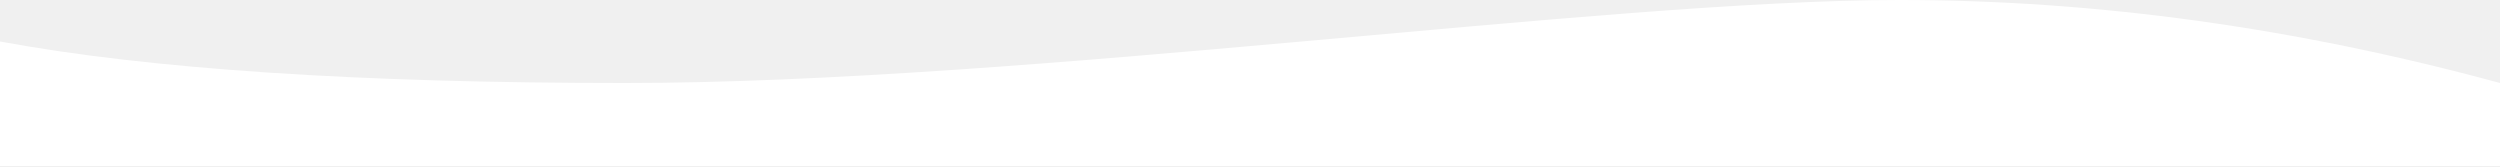
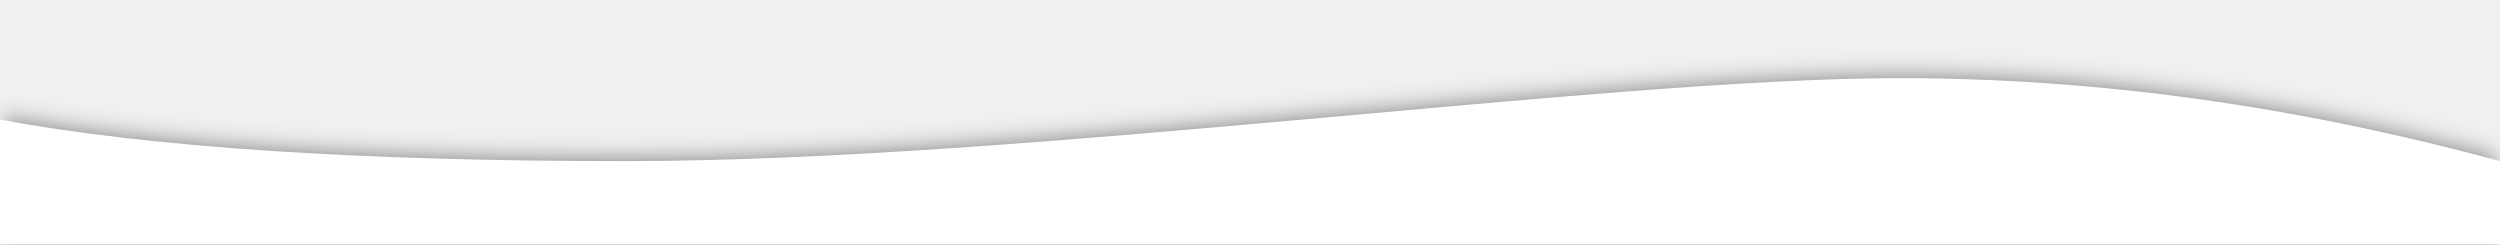
- <svg xmlns="http://www.w3.org/2000/svg" width="1024px" height="68px" viewBox="0 0 1024 68" version="1.1">
-   <g id="Desktop" stroke="none" stroke-width="1" fill="none" fill-rule="evenodd">
-     <path d="M0,17 C61.442,28.333 146.775,34 256,34 C419.837,34 657.259,9.81914988e-16 778,0 C858.494,0 940.494,11.333 1024,34 L1024,68 L397.795,68 L0,68 L0,17 Z" id="Rectangle" fill="#FFFFFF" />
+ <svg xmlns="http://www.w3.org/2000/svg" xmlns:xlink="http://www.w3.org/1999/xlink" width="1024px" height="100px" viewBox="0 0 1024 100" version="1.1">
+   <defs>
+     <path d="M0,49 C61.442,60.333 146.775,66 256,66 C419.837,66 657.259,32 778,32 C858.494,32 940.494,43.333 1024,66 L1024,100 L397.795,100 L0,100 L0,49 Z" id="wave-path" />
+     <filter x="-1.5%" y="-22.1%" width="102.9%" height="144.1%" filterUnits="objectBoundingBox" id="shadow">
+       <feOffset dx="0" dy="0" in="SourceAlpha" result="shadowOffsetOuter1" />
+       <feGaussianBlur stdDeviation="5" in="shadowOffsetOuter1" result="shadowBlurOuter1" />
+       <feColorMatrix values="0 0 0 0 0   0 0 0 0 0   0 0 0 0 0  0 0 0 0.5 0" type="matrix" in="shadowBlurOuter1" />
+     </filter>
+   </defs>
+   <g id="wave" stroke="none" stroke-width="1" fill="none" fill-rule="evenodd">
+     <g id="Rectangle">
+       <use fill="black" fill-opacity="1" filter="url(#shadow)" xlink:href="#wave-path" />
+       <use fill="#FFFFFF" fill-rule="evenodd" xlink:href="#wave-path" />
+     </g>
  </g>
</svg>
